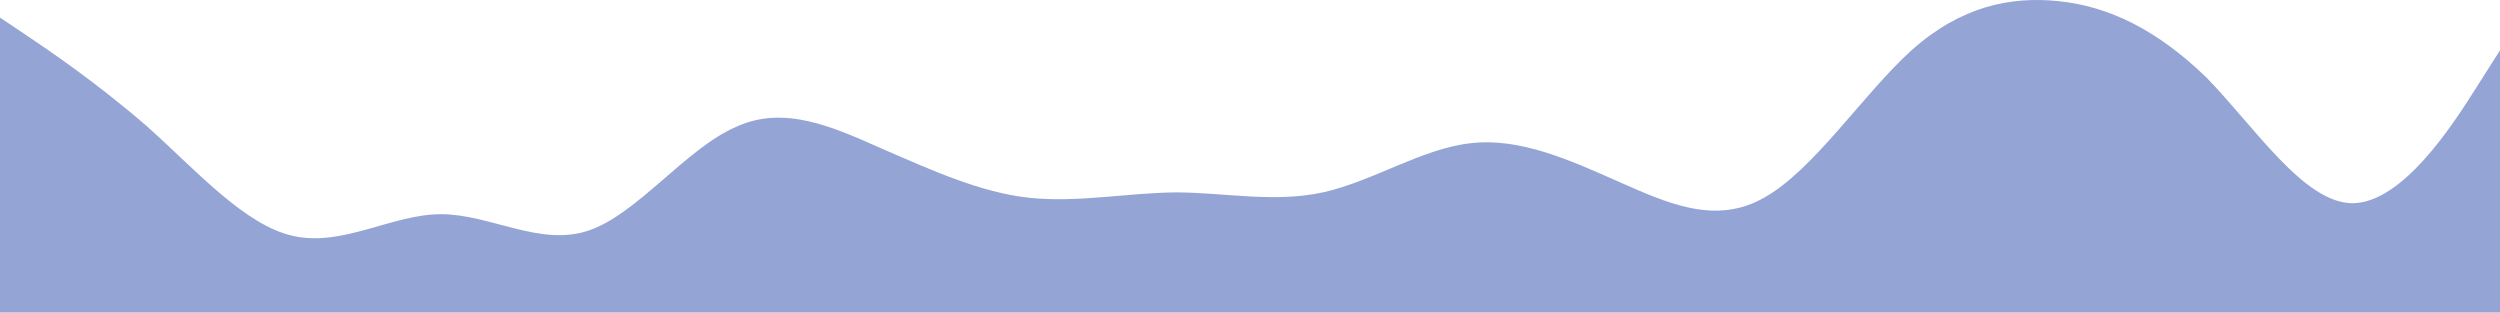
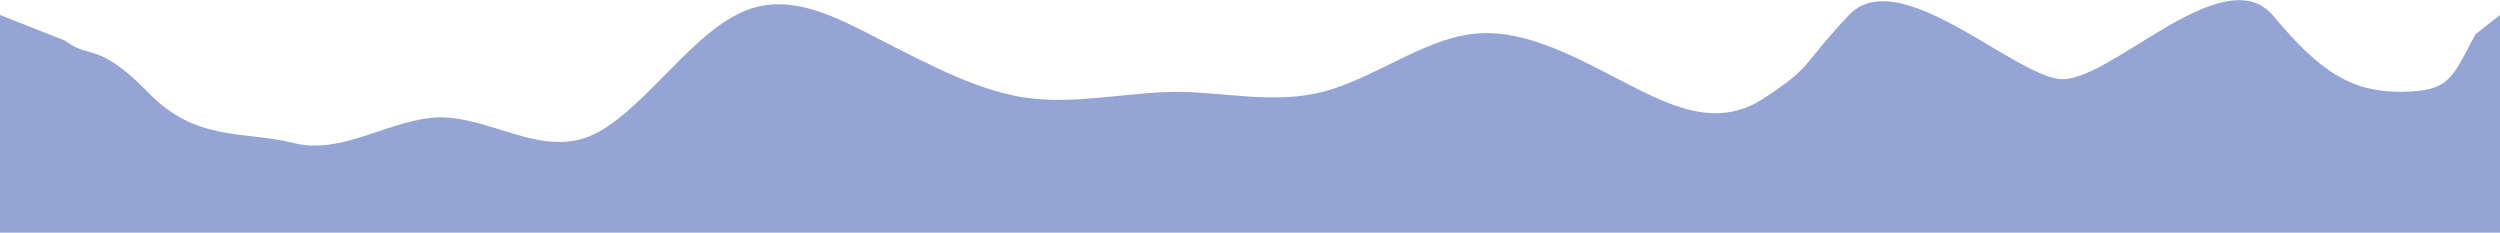
- <svg xmlns="http://www.w3.org/2000/svg" width="1440" height="180" viewBox="0 0 1440 180" fill="none">
-   <path d="M0 10.131L14.1 19.569C28.2 29.006 56 47.88 85 73.065C112.9 98.015 141 129.865 169 135.94C197.6 142.251 226 123.377 254 123.377C282.4 123.377 311 142.251 339 132.814C367.1 123.377 395 85.629 424 73.065C451.8 60.266 480 73.242 508 85.629C536.5 98.015 565 110.991 593 113.94C621.2 116.889 649 110.991 678 110.814C705.9 110.991 734 116.889 762 110.814C790.6 104.503 819 85.629 847 82.502C875.3 79.141 904 92.117 932 104.503C960 116.889 988 129.865 1016 113.94C1044.7 98.015 1073 54.368 1101 29.006C1129.4 3.643 1158 -2.255 1186 0.694C1214.1 3.643 1242 16.619 1271 44.754C1298.8 73.242 1327 116.889 1355 117.066C1383.5 116.889 1412 73.242 1426 51.006L1440 29.006V180H1425.9C1411.8 180 1384 180 1355 180C1327.1 180 1299 180 1271 180C1242.4 180 1214 180 1186 180C1157.6 180 1129 180 1101 180C1072.9 180 1045 180 1016 180C988.2 180 960 180 932 180C903.5 180 875 180 847 180C818.8 180 791 180 762 180C734.1 180 706 180 678 180C649.4 180 621 180 593 180C564.7 180 536 180 508 180C480 180 452 180 424 180C395.3 180 367 180 339 180C310.6 180 282 180 254 180C225.9 180 198 180 169 180C141.2 180 113 180 85 180C56.5 180 28 180 14 180H0V10.131Z" fill="#93A4D5" />
+ <svg xmlns="http://www.w3.org/2000/svg" width="1440" height="134" viewBox="0 0 1440 134" fill="none">
+   <path d="M0 8.649L37.5 23.376C51.6 34.438 56 23.376 85 52.899C112.9 82.145 141 75.231 169 82.352C197.6 89.75 226 67.625 254 67.625C282.4 67.625 311 89.75 339 78.688C367.1 67.625 395 23.376 424 8.649C451.8 -6.355 480 8.856 508 23.376C536.5 37.895 565 53.106 593 56.563C621.2 60.02 649 53.106 678 52.899C705.9 53.106 734 60.02 762 52.899C790.6 45.501 819 23.376 847 19.711C875.3 15.77 904 30.981 932 45.501C960 60.02 988 75.231 1016 56.563C1044.7 37.895 1037 38.379 1065 8.649C1093.4 -21.081 1158 42.044 1186 45.501C1214.1 48.958 1280 -24.331 1309 8.649C1336.8 42.044 1354.5 52.691 1382.5 52.899C1411 52.691 1411.9 45.777 1425.9 19.711L1440 8.649V134H1425.9C1411.8 134 1384 134 1355 134C1327.1 134 1299 134 1271 134C1242.4 134 1214 134 1186 134C1157.6 134 1129 134 1101 134C1072.9 134 1045 134 1016 134C988.2 134 960 134 932 134C903.5 134 875 134 847 134C818.8 134 791 134 762 134C734.1 134 706 134 678 134C649.4 134 621 134 593 134C564.7 134 536 134 508 134C480 134 452 134 424 134C395.3 134 367 134 339 134C310.6 134 282 134 254 134C225.9 134 198 134 169 134C141.2 134 113 134 85 134C56.5 134 28 134 14 134H0V8.649Z" fill="#93A4D5" />
</svg>
